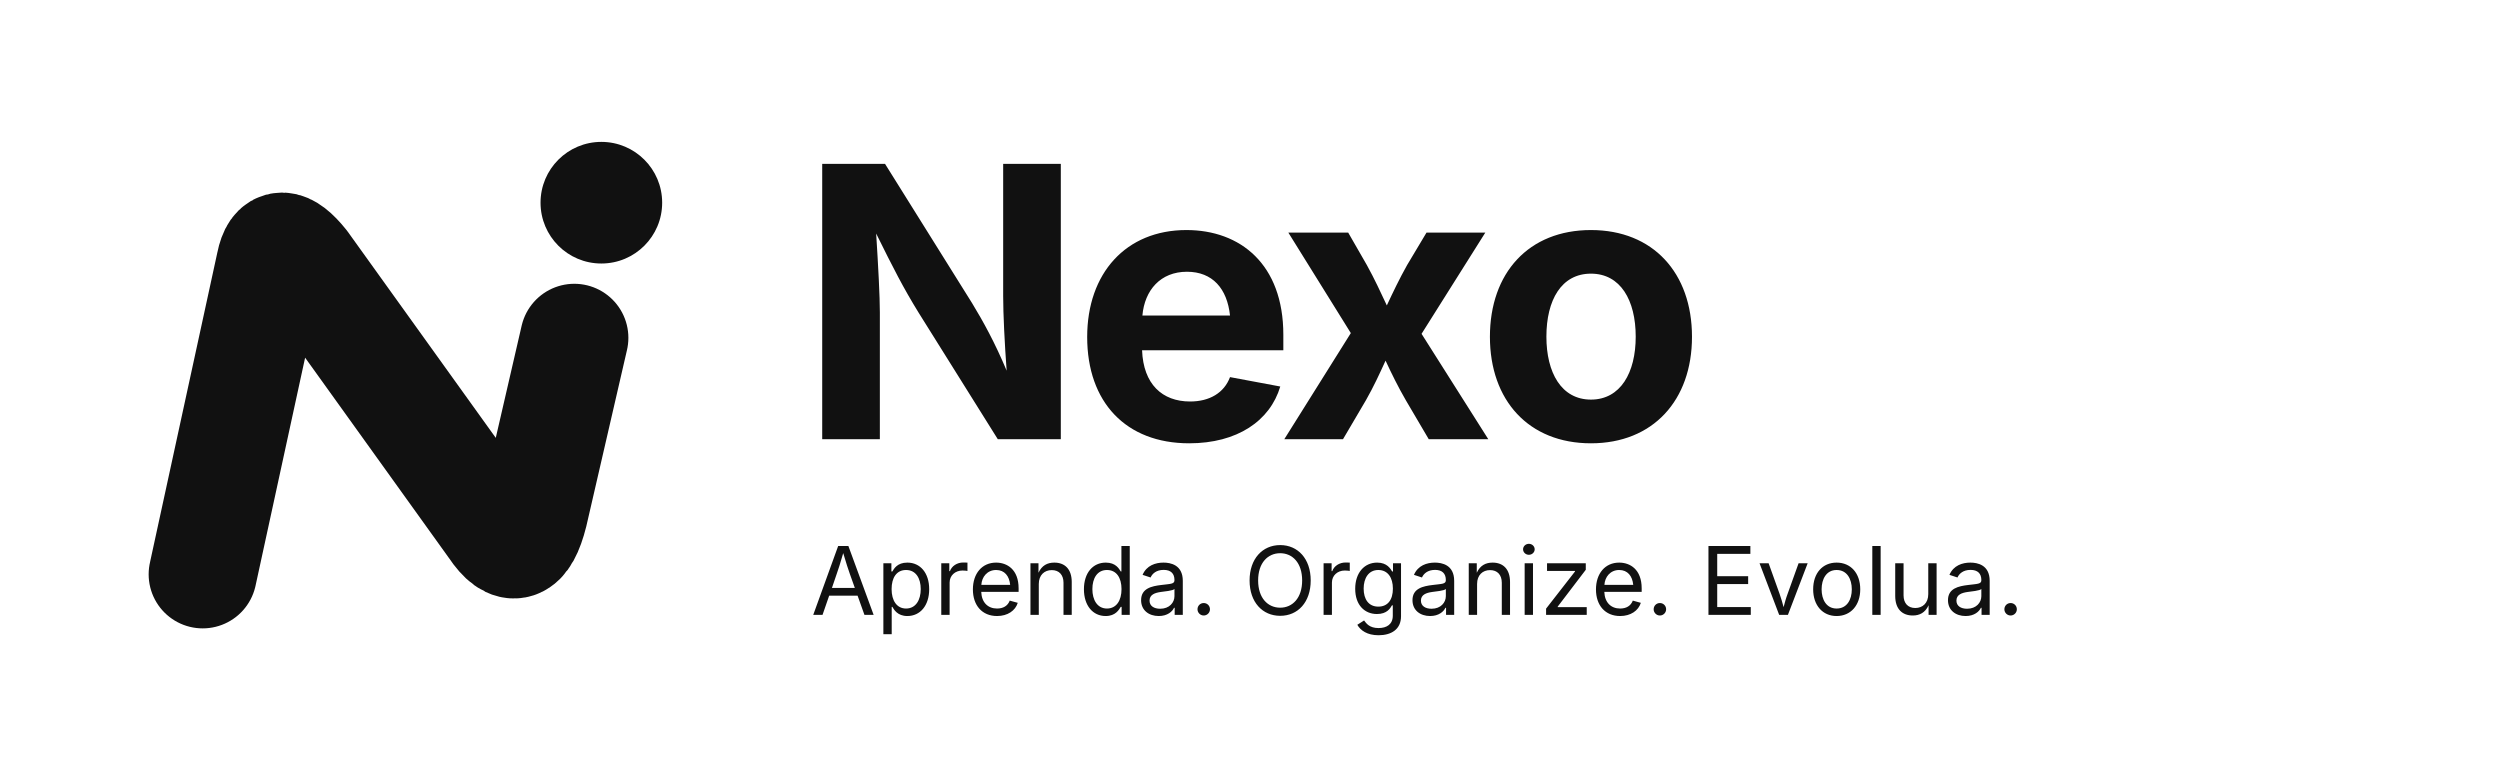
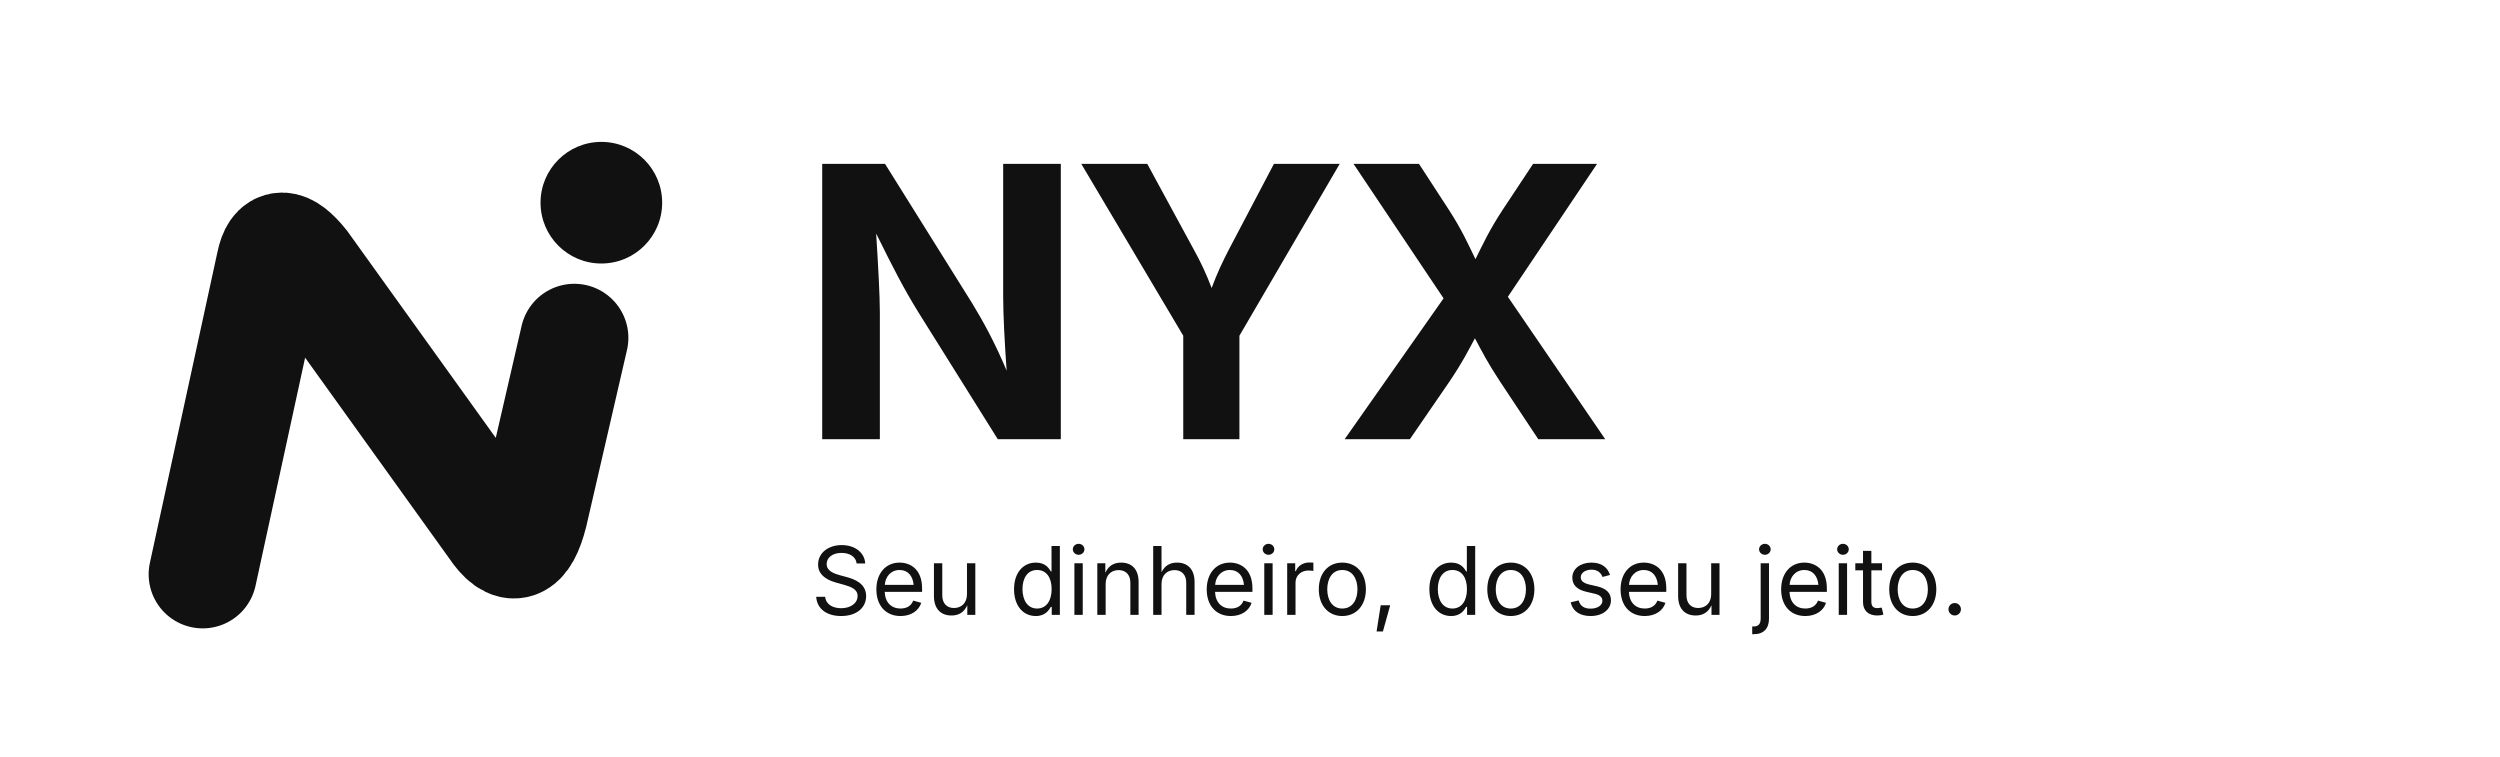
<svg xmlns="http://www.w3.org/2000/svg" viewBox="0 0 370 112">
  <g transform="translate(8 8)">
    <defs>
      <linearGradient id="trail" x1="20" y1="80" x2="78" y2="22" gradientUnits="userSpaceOnUse">
        <stop stop-color="#7C5CFF" />
-         <stop offset="1" stop-color="#4FA3FF" />
+         <stop offset="1" stop-color="#56B8FF" />
      </linearGradient>
    </defs>
    <path d="M22 77 32 31 Q33 26 37 31 L65 70 Q69 76 71 68 L77 42" fill="none" stroke="#111111" stroke-width="16" stroke-linecap="round" stroke-linejoin="round" />
    <circle cx="81" cy="22" r="9" fill="#111111" />
  </g>
-   <text x="118" y="65" font-family="Inter, system-ui, sans-serif" font-weight="700" font-size="56" letter-spacing="-2" fill="#111111">Nexo</text>
-   <text x="120" y="91" font-family="Inter, system-ui, sans-serif" font-size="14" fill="#111111">Aprenda. Organize. Evolua.</text>
+   <text x="118" y="65" font-family="Inter, system-ui, sans-serif" font-weight="700" font-size="56" letter-spacing="-2" fill="#111111">NYX</text>
+   <text x="120" y="91" font-family="Inter, system-ui, sans-serif" font-size="14" fill="#111111">Seu dinheiro, do seu jeito.</text>
</svg>
